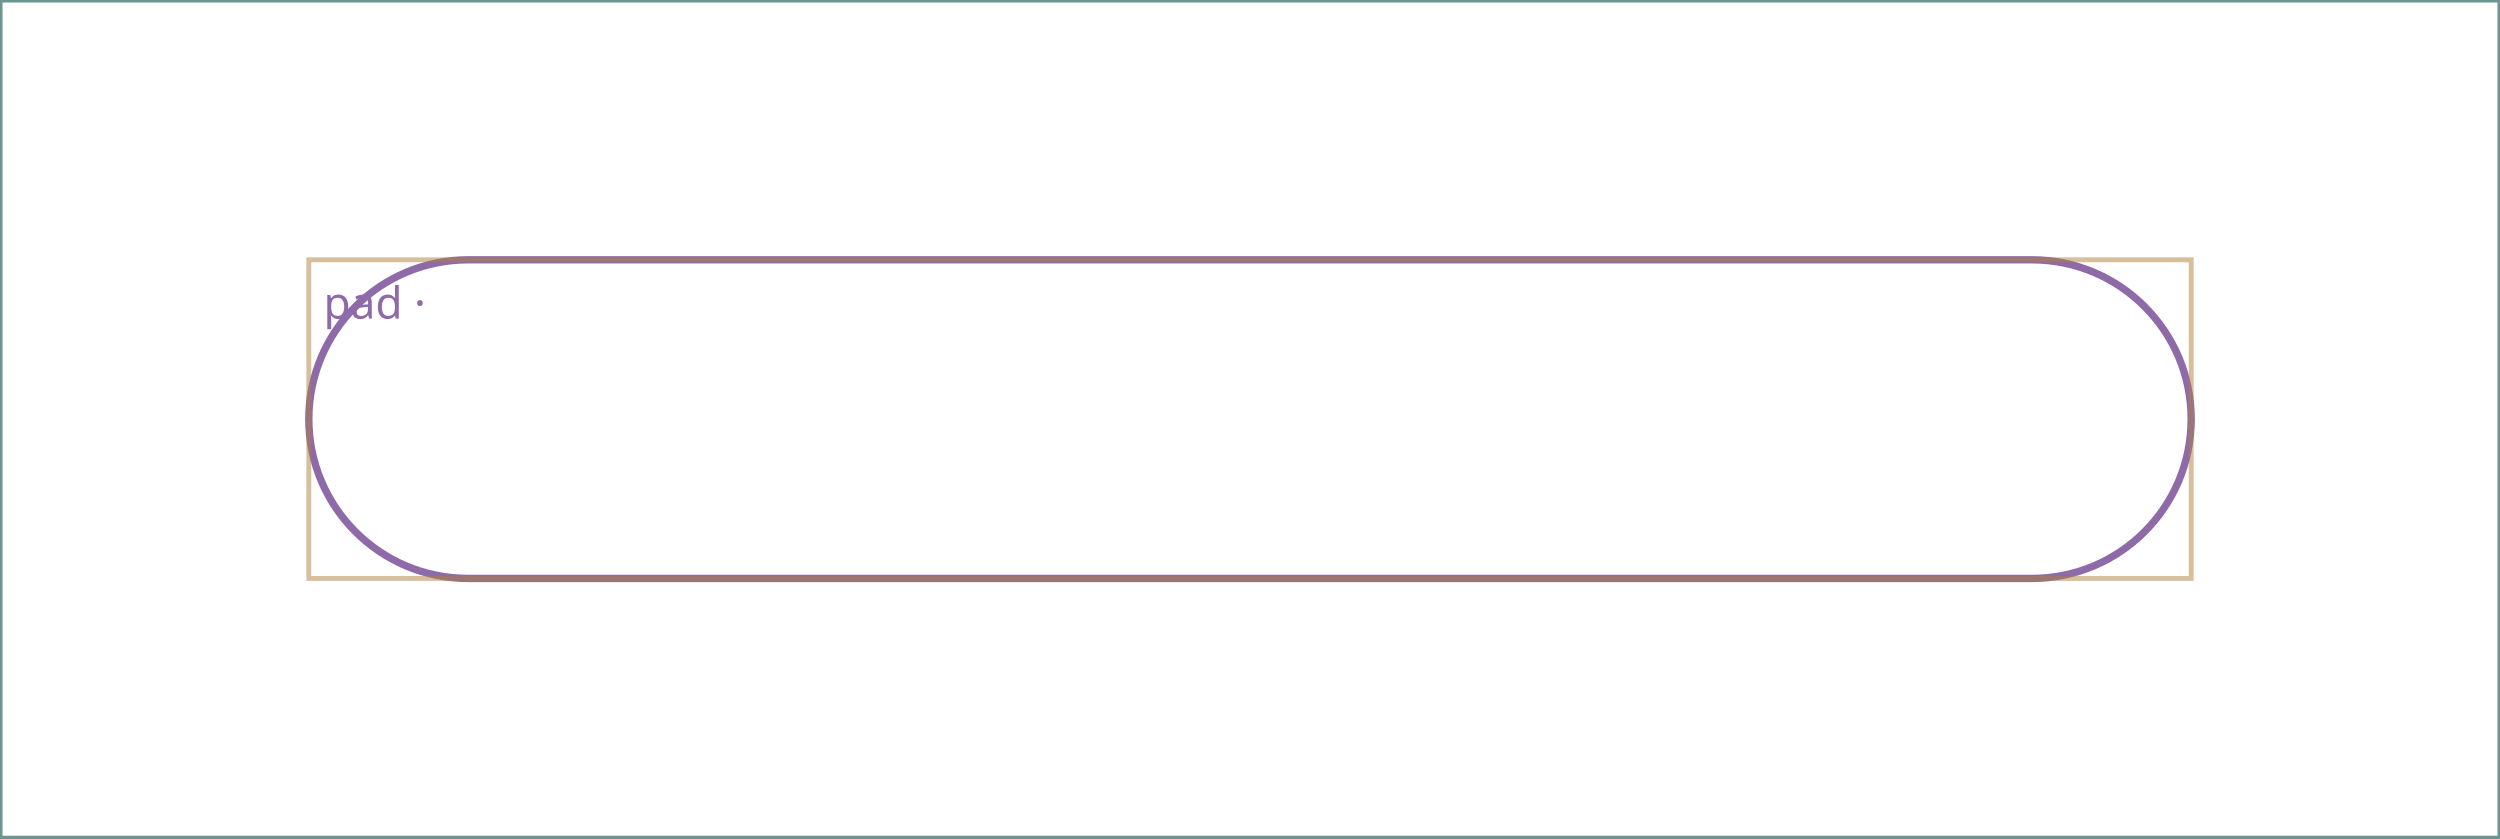
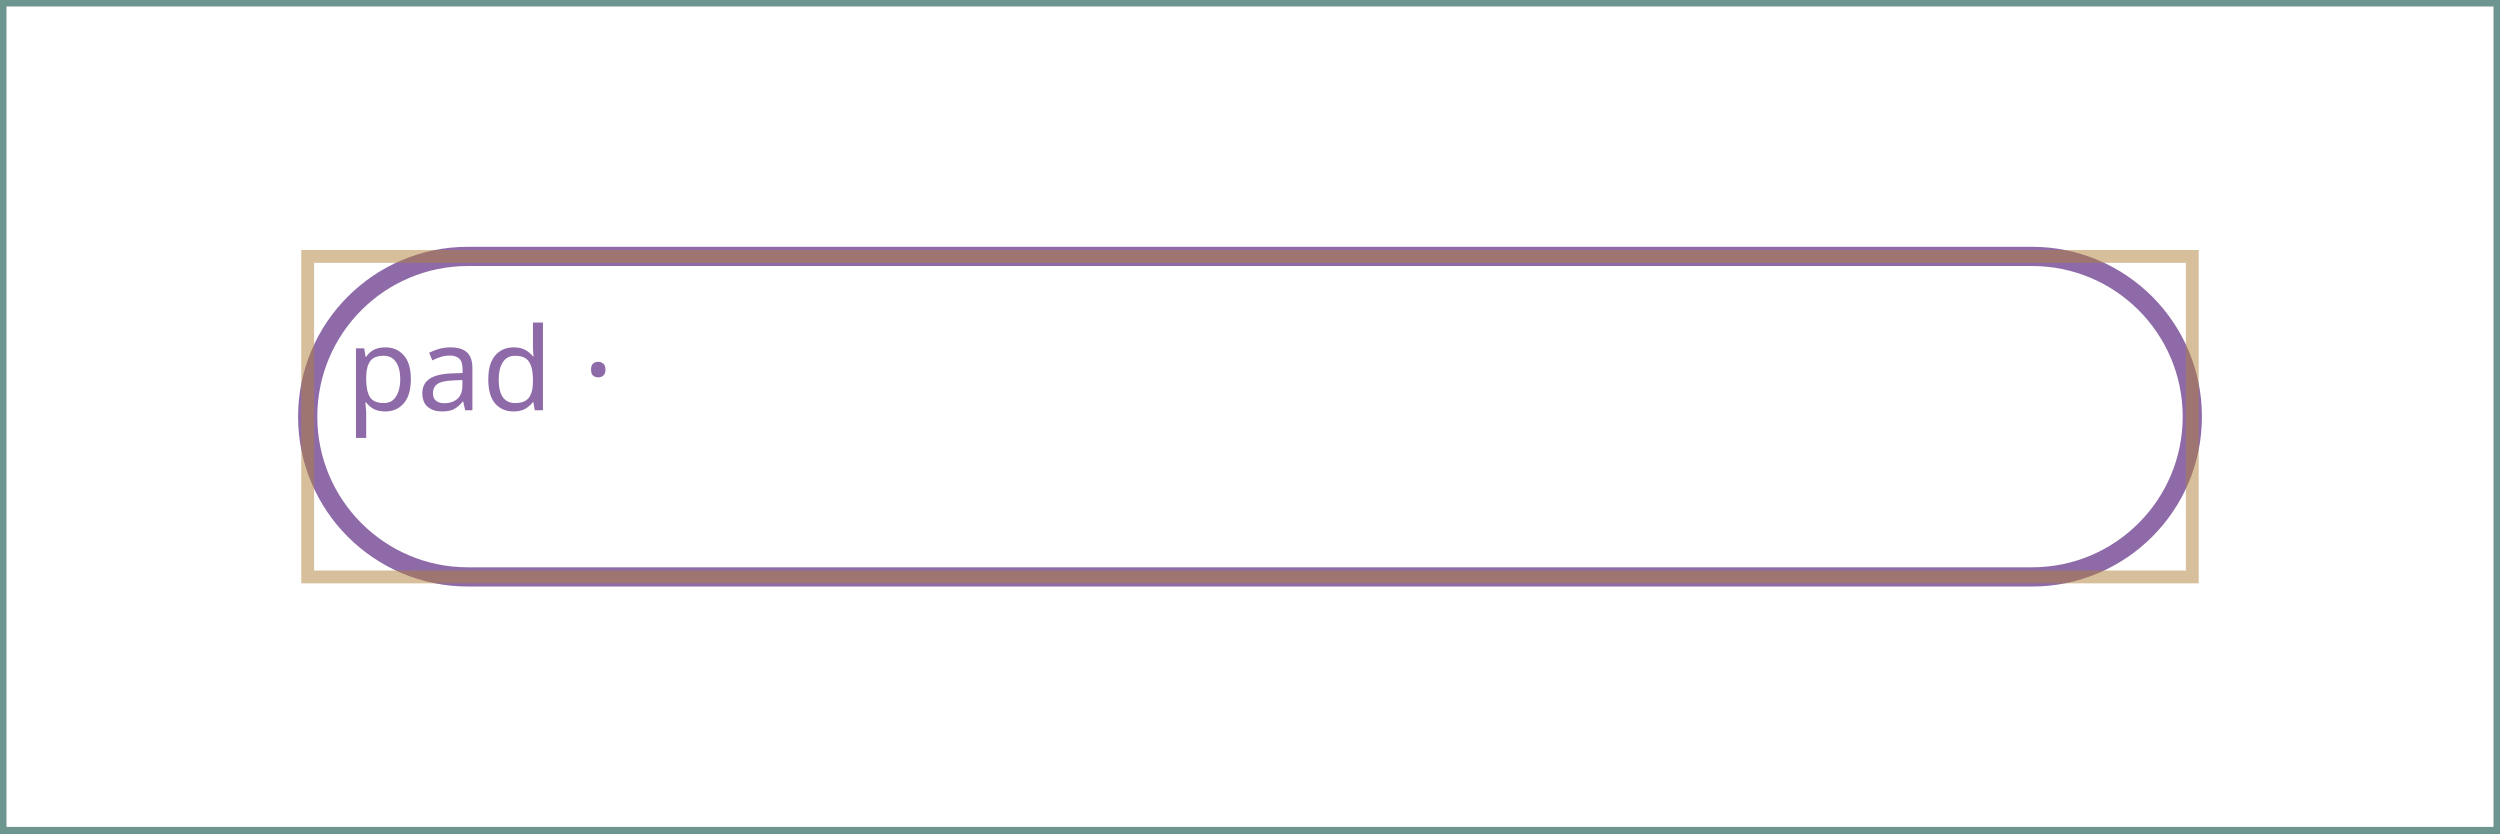
- <svg xmlns="http://www.w3.org/2000/svg" viewBox="0 0 510 171" width="510" height="171" role="img" aria-label="Surface/SurfaceSample layout wireframe">
-   <rect width="510" height="171" fill="#ffffff" />
+ <svg xmlns="http://www.w3.org/2000/svg" viewBox="0 0 195 65" width="195" height="65" role="img" aria-label="Surface/SurfaceSample layout wireframe">
+   <rect width="195" height="65" fill="#ffffff" />
  <g>
-     <rect x="0" y="0" width="510" height="171" fill="none" fill-opacity="0" stroke="#5B6470" stroke-width="1" stroke-opacity="0.5" />
+     <rect x="0" y="0" width="195" height="65" fill="none" fill-opacity="0" stroke="#5B6470" stroke-width="1" stroke-opacity="0.5" />
  </g>
  <g>
-     <rect x="0" y="0" width="510" height="171" fill="none" fill-opacity="0" stroke="#2E7D6B" stroke-width="1" stroke-opacity="0.5" />
+     <rect x="0" y="0" width="195" height="65" fill="none" fill-opacity="0" stroke="#2E7D6B" stroke-width="1" stroke-opacity="0.5" />
  </g>
  <g>
-     <path d="M95.5,53 H414.5 A32.5,32.5 0 0 1 447,85.5 V85.5 A32.5,32.5 0 0 1 414.5,118 H95.5 A32.5,32.5 0 0 1 63,85.5 V85.5 A32.5,32.5 0 0 1 95.5,53 Z" fill="none" fill-opacity="0" stroke="#8E6BA8" stroke-width="1.5" stroke-opacity="1" />
-     <text x="66" y="65" font-family="system-ui, sans-serif" font-size="9" fill="#8E6BA8">pad ·</text>
+     <path d="M36.5,20 H158.5 A12.5,12.5 0 0 1 171,32.5 V32.5 A12.5,12.5 0 0 1 158.5,45 H36.5 A12.5,12.5 0 0 1 24,32.5 V32.5 A12.5,12.5 0 0 1 36.5,20 Z" fill="none" fill-opacity="0" stroke="#8E6BA8" stroke-width="1.5" stroke-opacity="1" />
+     <text x="27" y="32" font-family="system-ui, sans-serif" font-size="9" fill="#8E6BA8">pad ·</text>
  </g>
  <g>
-     <rect x="63" y="53" width="384" height="65" fill="none" fill-opacity="0" stroke="#B0813B" stroke-width="1" stroke-opacity="0.5" />
+     <rect x="24" y="20" width="147" height="25" fill="none" fill-opacity="0" stroke="#B0813B" stroke-width="1" stroke-opacity="0.5" />
  </g>
</svg>
